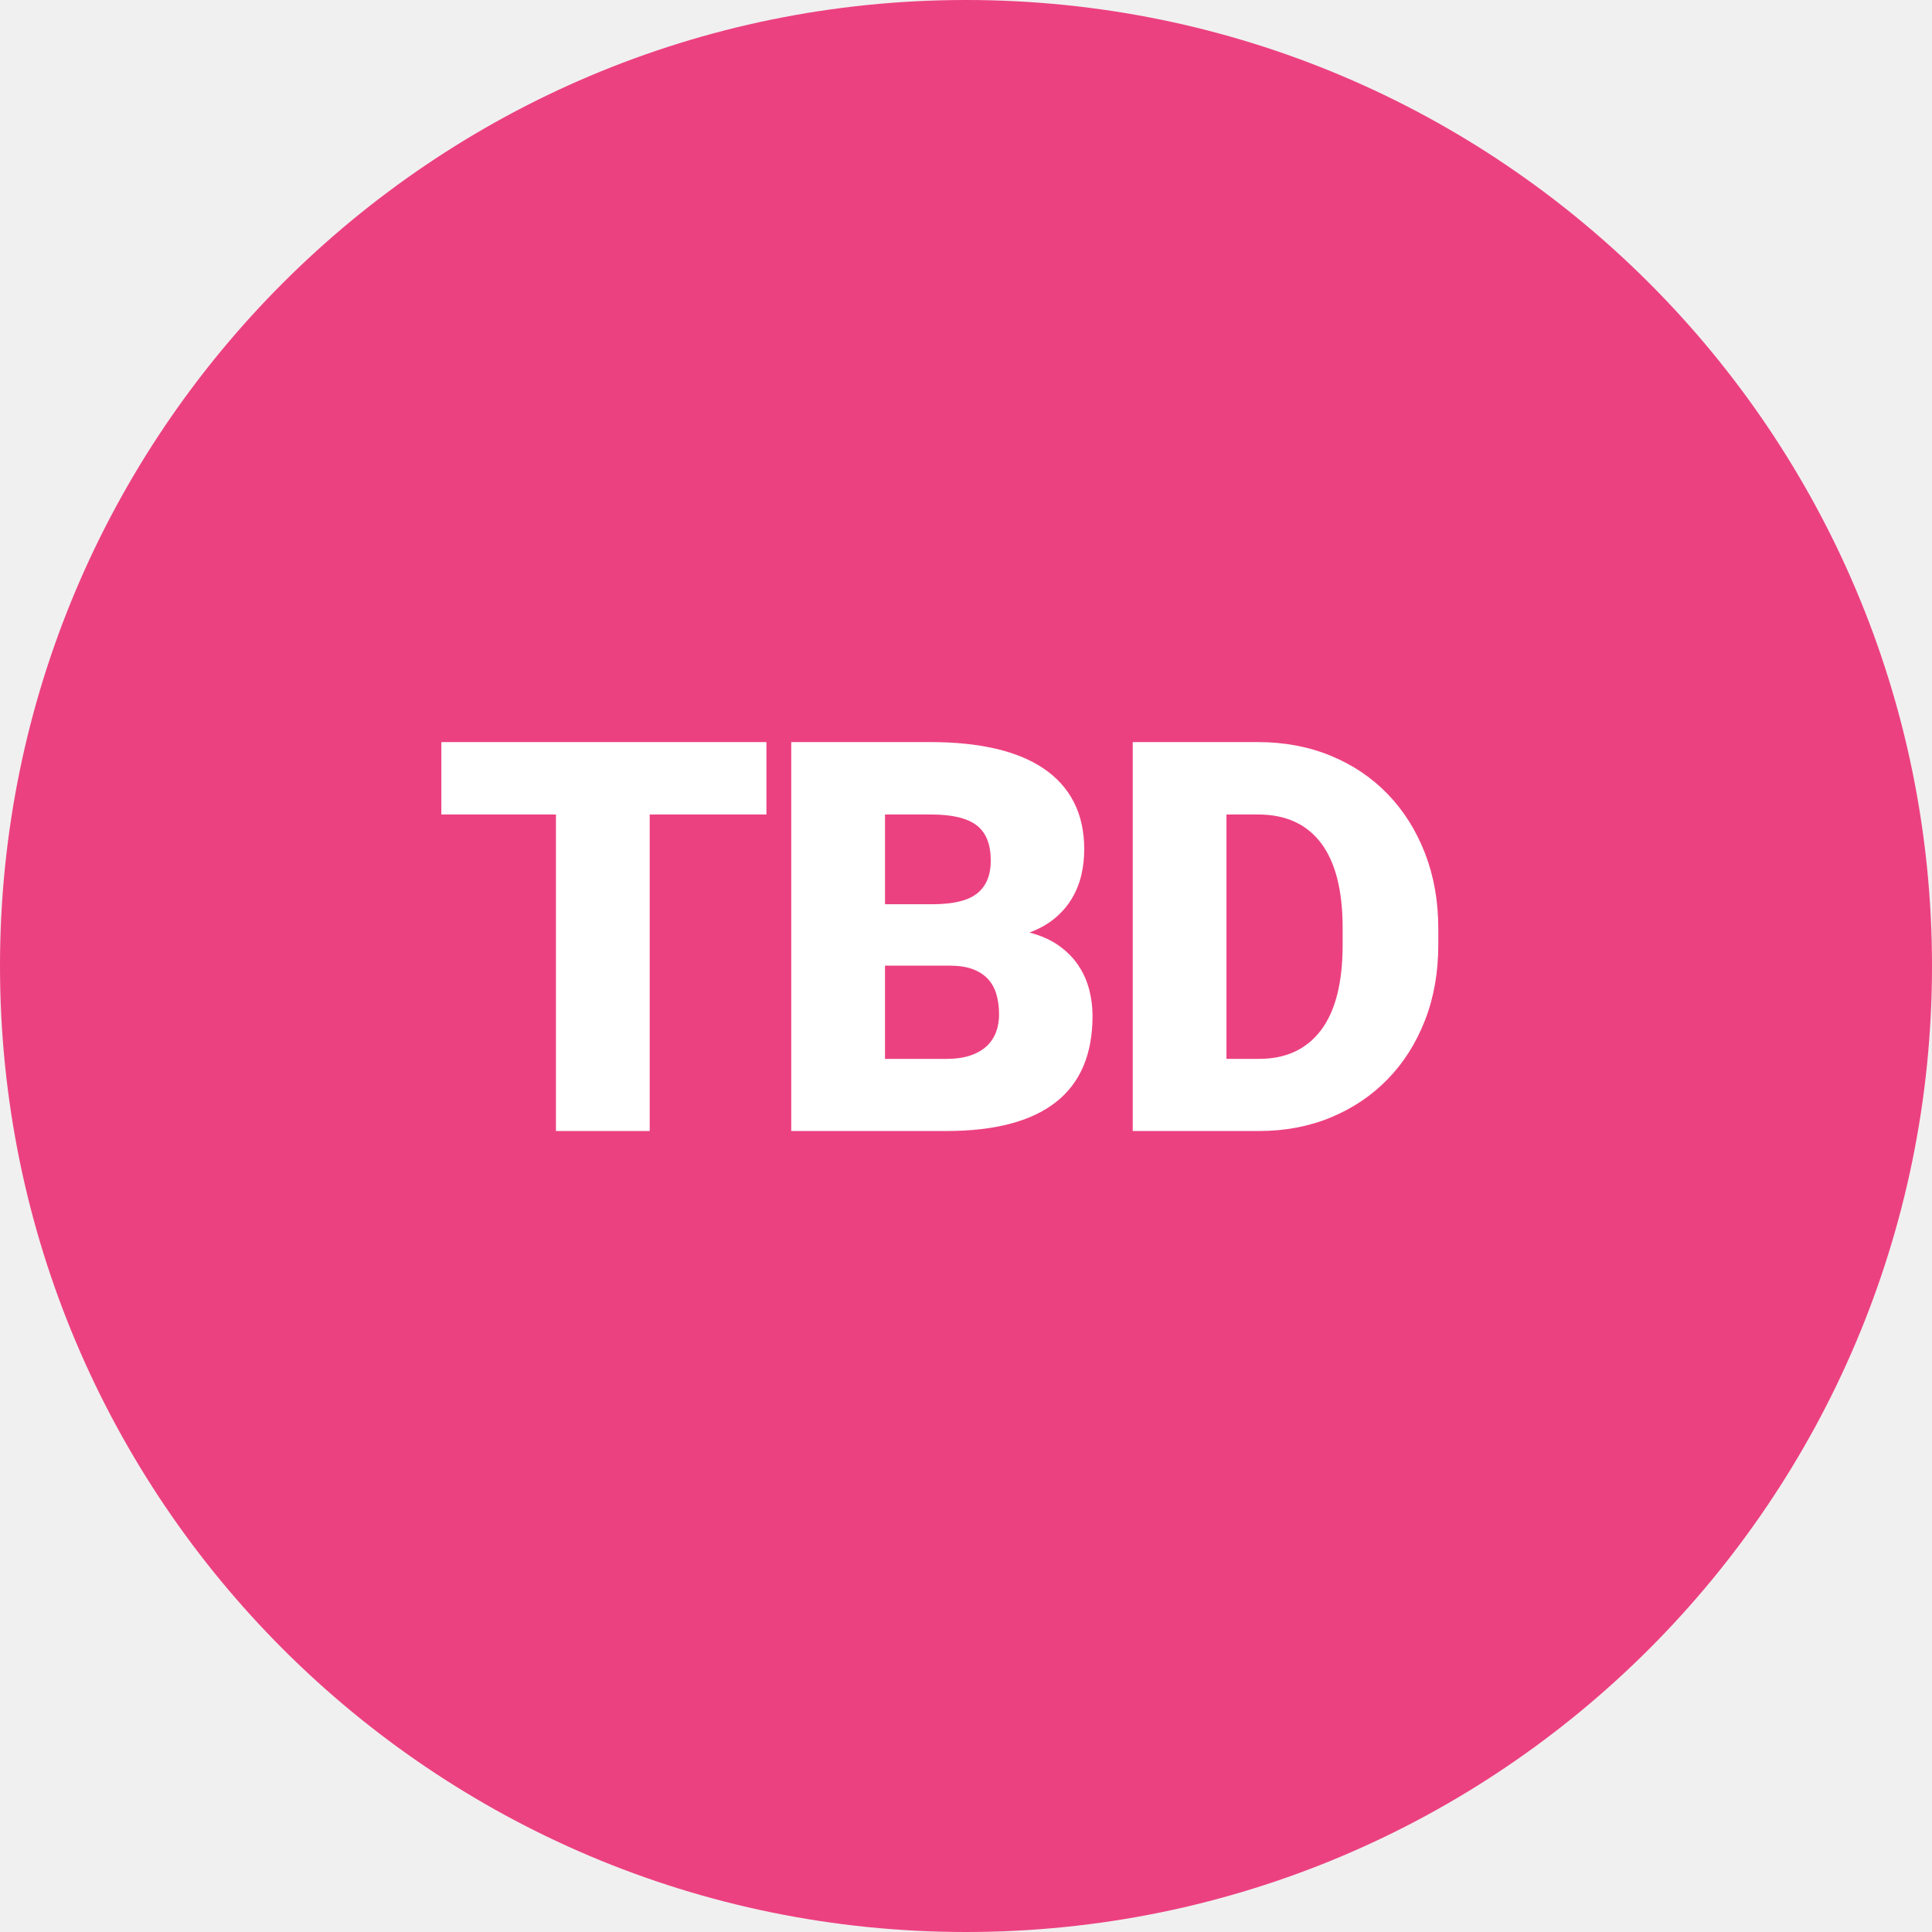
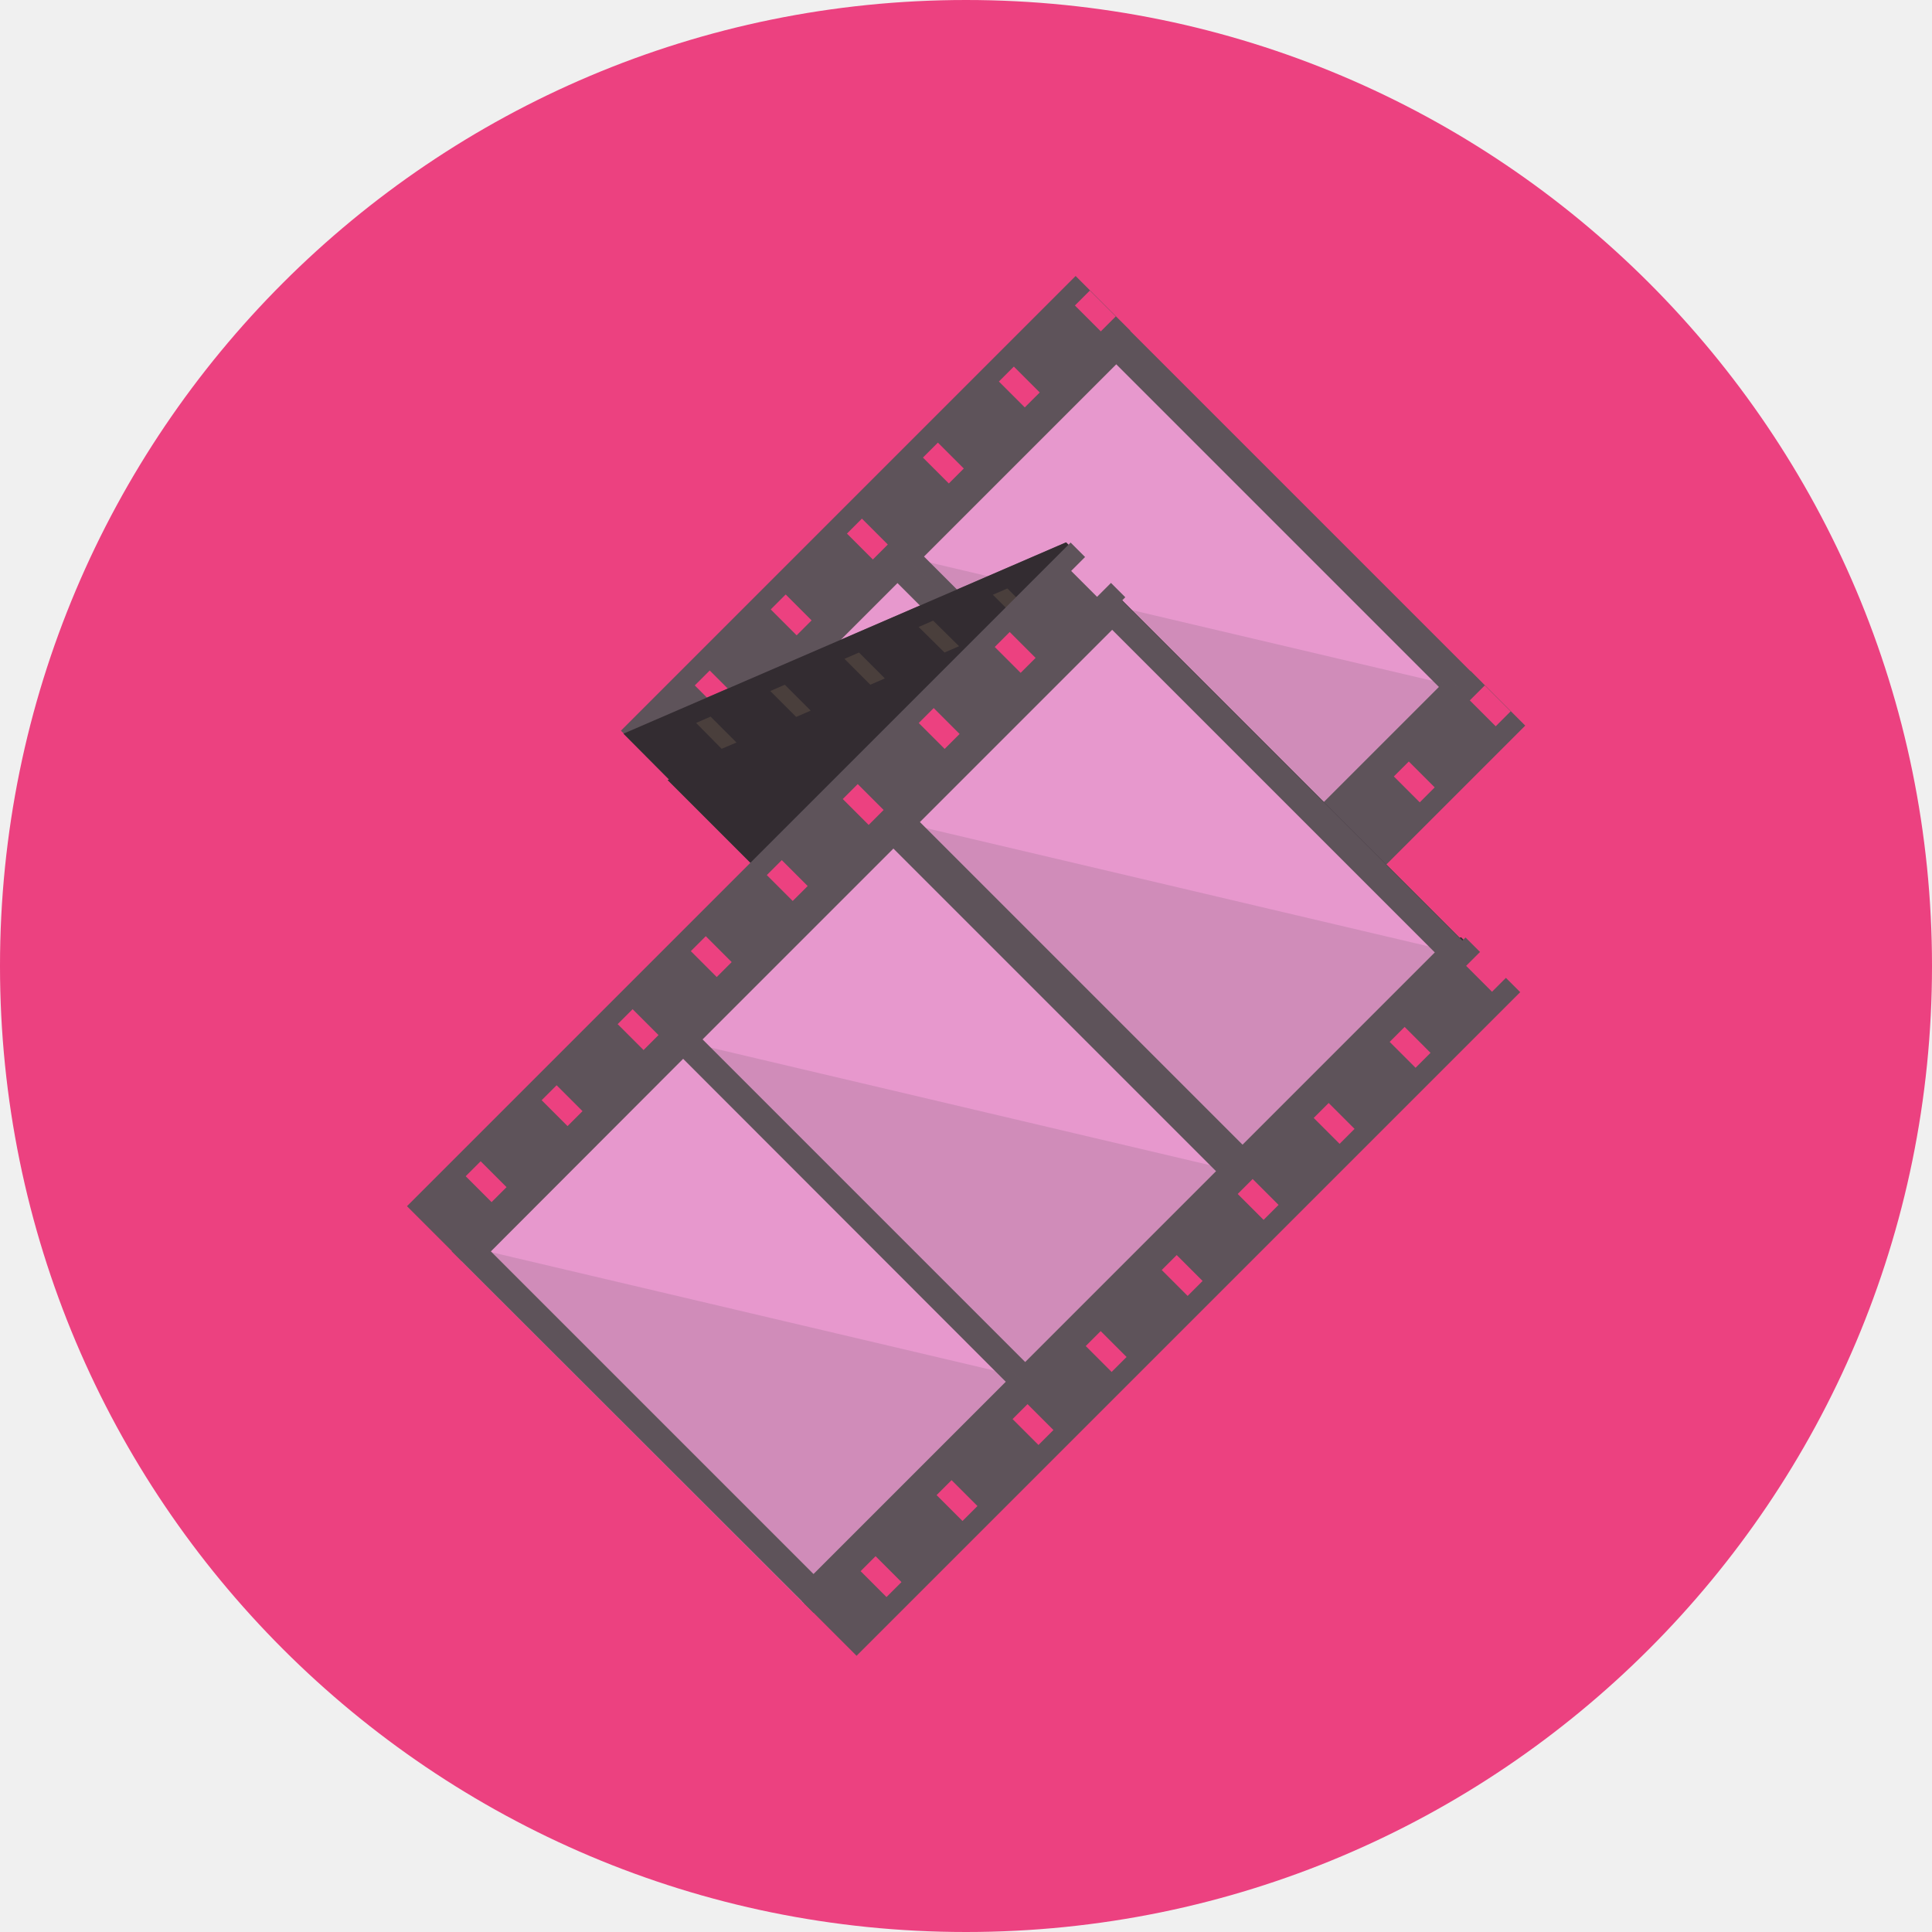
- <svg xmlns="http://www.w3.org/2000/svg" version="1.1" x="0px" y="0px" viewBox="0 0 100.144 100.144" style="enable-background:new 0 0 100.144 100.144;" xml:space="preserve">
+ <svg xmlns="http://www.w3.org/2000/svg" version="1.1" id="Layer_1" x="0px" y="0px" viewBox="0 90 612 612" enable-background="new 0 90 612 612" xml:space="preserve">
  <g id="_x31_1-video">
-     <circle style="fill:#EC4180;" cx="50.072" cy="50.072" r="50.072" />
-     <ellipse style="fill:#EC4180;" cx="48.95" cy="46.079" rx="33.141" ry="31.641" />
+     <circle fill="#EC4180" cx="306" cy="396" r="306" />
+     <rect x="228.3" y="308.8" transform="matrix(-0.7071 -0.7071 0.7071 -0.7071 268.7234 823.7682)" fill="#E798CD" width="153.3" height="94.9" />
+     <path fill="#5E535A" d="M325.6,450.2L211,335.6l73.3-73.3l114.6,114.6L325.6,450.2z M223.4,335.6l102.2,102.2l60.9-60.9   L284.3,274.7L223.4,335.6z" />
+     <rect x="265.1" y="156.3" transform="matrix(-0.7071 -0.7071 0.7071 -0.7071 290.9448 636.7559)" fill="#5E535A" width="24.5" height="203.7" />
    <g>
-       <path style="fill:#FFFFFF;" d="M39.726,42.218h-6.05v16.407h-4.859V42.218h-5.94v-3.752h16.85V42.218z" />
-       <path style="fill:#FFFFFF;" d="M41.013,58.625V38.466h7.24c1.246,0,2.361,0.113,3.344,0.339c0.983,0.226,1.816,0.57,2.499,1.031    c0.684,0.462,1.205,1.041,1.564,1.738c0.36,0.697,0.54,1.516,0.54,2.458c0,0.461-0.051,0.907-0.152,1.336    s-0.266,0.833-0.491,1.211c-0.227,0.379-0.52,0.718-0.879,1.018c-0.36,0.3-0.799,0.547-1.315,0.741    c0.6,0.157,1.107,0.383,1.522,0.679c0.416,0.295,0.753,0.637,1.011,1.024c0.259,0.388,0.445,0.805,0.562,1.253    c0.115,0.448,0.173,0.902,0.173,1.364c0,1.994-0.637,3.487-1.911,4.479c-1.273,0.992-3.161,1.488-5.662,1.488H41.013z     M45.873,46.87h2.533c1.062-0.009,1.818-0.203,2.271-0.582s0.679-0.937,0.679-1.675c0-0.849-0.244-1.461-0.733-1.834    c-0.489-0.374-1.279-0.561-2.368-0.561h-2.381V46.87z M45.873,50.054v4.832h3.185c0.489,0,0.906-0.06,1.253-0.18    c0.346-0.12,0.627-0.284,0.845-0.492c0.216-0.208,0.376-0.45,0.478-0.727s0.152-0.577,0.152-0.9c0-0.388-0.047-0.738-0.139-1.052    c-0.093-0.313-0.24-0.579-0.443-0.796s-0.466-0.385-0.789-0.505s-0.716-0.18-1.177-0.18H45.873z" />
-       <path style="fill:#FFFFFF;" d="M58.714,58.625V38.466h6.493c1.365,0,2.621,0.235,3.766,0.706s2.13,1.133,2.956,1.987    c0.826,0.854,1.47,1.874,1.932,3.06c0.461,1.186,0.692,2.49,0.692,3.911v0.845c0,1.431-0.231,2.737-0.692,3.918    c-0.462,1.182-1.105,2.197-1.932,3.046c-0.826,0.85-1.807,1.509-2.942,1.98c-1.135,0.471-2.377,0.706-3.725,0.706H58.714z     M63.573,42.218v12.668h1.688c1.395,0,2.465-0.496,3.213-1.488c0.747-0.992,1.121-2.467,1.121-4.423v-0.873    c0-1.947-0.374-3.415-1.121-4.403c-0.748-0.987-1.837-1.481-3.268-1.481H63.573z" />
+       <rect x="317.1" y="209.2" transform="matrix(-0.7071 -0.7071 0.7071 -0.7071 400.9185 591.2046)" fill="#EC4180" width="11.6" height="6.7" />
+       <rect x="293" y="233.3" transform="matrix(-0.7071 -0.7071 0.7071 -0.7071 342.7748 615.294)" fill="#EC4180" width="11.6" height="6.7" />
+       <rect x="268.9" y="257.4" transform="matrix(-0.7071 -0.7071 0.7071 -0.7071 284.6263 639.374)" fill="#EC4180" width="11.6" height="6.7" />
+       <rect x="244.9" y="281.5" transform="matrix(-0.7071 -0.7071 0.7071 -0.7071 226.4711 663.4673)" fill="#EC4180" width="11.6" height="6.7" />
+       <rect x="220.8" y="305.6" transform="matrix(-0.7071 -0.7071 0.7071 -0.7071 168.3246 687.5483)" fill="#EC4180" width="11.6" height="6.7" />
+       <rect x="341.2" y="185.1" transform="matrix(-0.7071 -0.7071 0.7071 -0.7071 459.0785 567.1205)" fill="#EC4180" width="11.6" height="6.7" />
+     </g>
+     <rect x="297.6" y="239.5" transform="matrix(-0.7071 -0.7071 0.7071 -0.7071 435.9852 754.4825)" fill="#E798CD" width="153.3" height="94.9" />
+     <path fill="#5E535A" d="M394.9,380.9L280.3,266.3l74.6-74.6l114.6,114.6L394.9,380.9z M292.7,266.3l102.2,102.2l60.9-60.9   L353.6,205.4L292.7,266.3z" />
+     <polygon opacity="0.17" fill="#5E535A" enable-background="new    " points="394.9,374.7 286.5,266.3 462,307.6  " />
+     <polygon opacity="0.17" fill="#5E535A" enable-background="new    " points="325.6,444 217.2,335.6 392.7,376.9  " />
+     <rect x="390.2" y="281.4" transform="matrix(-0.7071 -0.7071 0.7071 -0.7071 416.0445 938.7772)" fill="#5E535A" width="24.5" height="203.7" />
+     <g>
+       <rect x="442.2" y="334.3" transform="matrix(-0.7071 -0.7071 0.7071 -0.7071 526.0291 893.2205)" fill="#EC4180" width="11.6" height="6.7" />
+       <rect x="418.1" y="358.4" transform="matrix(-0.7071 -0.7071 0.7071 -0.7071 467.8706 917.3038)" fill="#EC4180" width="11.6" height="6.7" />
+       <rect x="394" y="382.5" transform="matrix(-0.7071 -0.7071 0.7071 -0.7071 409.7268 941.3932)" fill="#EC4180" width="11.6" height="6.7" />
+       <rect x="370" y="406.6" transform="matrix(-0.7071 -0.7071 0.7071 -0.7071 351.5685 965.4791)" fill="#EC4180" width="11.6" height="6.7" />
+       <rect x="345.9" y="430.7" transform="matrix(-0.7071 -0.7071 0.7071 -0.7071 293.4248 989.5685)" fill="#EC4180" width="11.6" height="6.7" />
+       <rect x="466.3" y="310.2" transform="matrix(-0.7071 -0.7071 0.7071 -0.7071 584.1743 869.1306)" fill="#EC4180" width="11.6" height="6.7" />
+     </g>
+     <polygon fill="#E798CD" points="326.4,446.8 218,338.4 283.4,310.1 391.8,418.5  " />
+     <path fill="#5E535A" d="M325.5,451.1l-114-114l72.7-31.4l114,114L325.5,451.1z M224.4,339.6l102.8,102.8l58.2-25.2L282.6,314.4   L224.4,339.6z" />
+     <polygon fill="#5E535A" points="214.8,339.8 197.5,322.4 337.7,261.8 355,279.1  " />
+     <g>
+       <polygon fill="#EC4180" points="322.7,286.6 314.5,278.4 319.1,276.4 327.3,284.6   " />
+       <polygon fill="#EC4180" points="299.2,296.7 291,288.6 295.6,286.6 303.8,294.7   " />
+       <polygon fill="#EC4180" points="275.7,306.9 267.5,298.7 272.1,296.7 280.3,304.9   " />
+       <polygon fill="#EC4180" points="252.2,317.1 244,308.9 248.6,306.9 256.8,315.1   " />
+       <polygon fill="#EC4180" points="228.6,327.2 220.5,319 225.1,317 233.3,325.2   " />
+       <polygon fill="#EC4180" points="346.2,276.4 338,268.2 342.6,266.2 350.8,274.4   " />
+     </g>
+     <polygon fill="#E798CD" points="394,417.6 285.6,309.2 351,280.9 459.4,389.3  " />
+     <path fill="#5E535A" d="M393.1,421.9l-114-114l72.7-31.4l114,114L393.1,421.9z M292,310.4l102.8,102.8L453,388L350.2,285.2   L292,310.4z" />
+     <polygon opacity="0.17" fill="#5E535A" enable-background="new    " points="394,417.6 285.6,309.2 459.4,389.3  " />
+     <polygon opacity="0.17" fill="#5E535A" enable-background="new    " points="326.4,446.8 218,338.4 391.8,418.5  " />
+     <polygon fill="#5E535A" points="339.9,464.9 322.6,447.5 462.8,386.9 480.1,404.2  " />
+     <g>
+       <polygon fill="#EC4180" points="447.8,411.7 439.6,403.5 444.2,401.5 452.4,409.7   " />
+       <polygon fill="#EC4180" points="424.3,421.8 416.1,413.7 420.7,411.7 428.9,419.8   " />
+       <polygon fill="#EC4180" points="400.8,432 392.6,423.8 397.2,421.8 405.4,430   " />
+       <polygon fill="#EC4180" points="377.3,442.2 369.1,434 373.7,432 381.9,440.2   " />
+       <polygon fill="#EC4180" points="353.7,452.3 345.6,444.1 350.2,442.2 358.4,450.3   " />
+       <polygon fill="#EC4180" points="471.3,401.5 463.1,393.3 467.7,391.3 475.9,399.5   " />
+     </g>
+     <polygon fill="#332C31" points="326.4,446.8 218,338.4 283.4,310.1 391.8,418.5  " />
+     <path fill="#332C31" d="M325.5,451.1l-114-114l72.7-31.4l114,114L325.5,451.1z M224.4,339.6l102.8,102.8l58.2-25.2L282.6,314.4   L224.4,339.6z" />
+     <polygon fill="#332C31" points="214.8,339.8 197.5,322.4 337.7,261.8 355,279.1  " />
+     <g>
+       <polygon fill="#4A3F3C" points="322.7,286.6 314.5,278.4 319.1,276.4 327.3,284.6   " />
+       <polygon fill="#4A3F3C" points="299.2,296.7 291,288.6 295.6,286.6 303.8,294.7   " />
+       <polygon fill="#4A3F3C" points="275.7,306.9 267.5,298.7 272.1,296.7 280.3,304.9   " />
+       <polygon fill="#4A3F3C" points="252.2,317.1 244,308.9 248.6,306.9 256.8,315.1   " />
+       <polygon fill="#4A3F3C" points="228.6,327.2 220.5,319 225.1,317 233.3,325.2   " />
+       <polygon fill="#4A3F3C" points="346.2,276.4 338,268.2 342.6,266.2 350.8,274.4   " />
+     </g>
+     <polygon fill="#332C31" points="394,417.6 285.6,309.2 351,280.9 459.4,389.3  " />
+     <path fill="#332C31" d="M393.1,421.9l-114-114l72.7-31.4l114,114L393.1,421.9z M292,310.4l102.8,102.8L453,388L350.2,285.2   L292,310.4z" />
+     <polygon opacity="0.17" fill="#332C31" enable-background="new    " points="394,417.6 285.6,309.2 459.4,389.3  " />
+     <polygon opacity="0.17" fill="#332C31" enable-background="new    " points="326.4,446.8 218,338.4 391.8,418.5  " />
+     <polygon fill="#332C31" points="339.9,464.9 322.6,447.5 462.8,386.9 480.1,404.2  " />
+     <g>
+       <polygon fill="#EC4180" points="447.8,411.7 439.6,403.5 444.2,401.5 452.4,409.7   " />
+       <polygon fill="#EC4180" points="424.3,421.8 416.1,413.7 420.7,411.7 428.9,419.8   " />
+       <polygon fill="#EC4180" points="400.8,432 392.6,423.8 397.2,421.8 405.4,430   " />
+       <polygon fill="#EC4180" points="377.3,442.2 369.1,434 373.7,432 381.9,440.2   " />
+       <polygon fill="#EC4180" points="353.7,452.3 345.6,444.1 350.2,442.2 358.4,450.3   " />
+       <polygon fill="#EC4180" points="471.3,401.5 463.1,393.3 467.7,391.3 475.9,399.5   " />
+     </g>
+     <rect x="227.1" y="392.9" transform="matrix(-0.7071 -0.7071 0.7071 -0.7071 207.0907 966.4664)" fill="#E798CD" width="153.3" height="94.9" />
+     <path fill="#5E535A" d="M324.4,534.3L209.8,419.7l73.3-73.3L397.6,461L324.4,534.3z M222.1,419.7l102.2,102.2l60.9-60.9L283,358.8   L222.1,419.7z" />
+     <rect x="158.8" y="458.9" transform="matrix(-0.7071 -0.7071 0.7071 -0.7071 42.4155 1034.677)" fill="#E798CD" width="153.3" height="99.3" />
+     <path fill="#5E535A" d="M257.7,600.9L143.1,486.4l73.3-73.3L331,527.7L257.7,600.9z M155.5,486.4l102.2,102.2l60.9-60.9   L216.4,425.4L155.5,486.4z" />
+     <rect x="296.3" y="323.6" transform="matrix(-0.7071 -0.7071 0.7071 -0.7071 374.3537 897.1812)" fill="#E798CD" width="153.3" height="94.9" />
+     <path fill="#5E535A" d="M393.6,465L279.1,350.4l73.3-73.3l114.6,114.6L393.6,465z M291.4,350.4l102.2,102.2l60.9-60.9L352.3,289.5   L291.4,350.4z" />
+     <polygon opacity="0.17" fill="#5E535A" enable-background="new    " points="393.6,458.8 285.2,350.4 460.7,391.7  " />
+     <polygon opacity="0.17" fill="#5E535A" enable-background="new    " points="324.4,528.1 216,419.7 391.4,461  " />
+     <polygon opacity="0.17" fill="#5E535A" enable-background="new    " points="258.7,593.8 150.3,485.4 325.8,526.7  " />
+     <rect x="355.5" y="352.2" transform="matrix(-0.7071 -0.7071 0.7071 -0.7071 273.6718 1114.921)" fill="#5E535A" width="24.5" height="297.3" />
+     <g>
+       <rect x="441" y="418.4" transform="matrix(-0.7071 -0.7071 0.7071 -0.7071 464.3892 1035.924)" fill="#EC4180" width="11.6" height="6.7" />
+       <rect x="416.9" y="442.5" transform="matrix(-0.7071 -0.7071 0.7071 -0.7071 406.2454 1060.014)" fill="#EC4180" width="11.6" height="6.7" />
+       <rect x="392.8" y="466.6" transform="matrix(-0.7071 -0.7071 0.7071 -0.7071 348.0855 1084.098)" fill="#EC4180" width="11.6" height="6.7" />
+       <rect x="368.7" y="490.7" transform="matrix(-0.7071 -0.7071 0.7071 -0.7071 289.9417 1108.187)" fill="#EC4180" width="11.6" height="6.7" />
+       <rect x="344.6" y="514.8" transform="matrix(-0.7071 -0.7071 0.7071 -0.7071 231.7828 1132.272)" fill="#EC4180" width="11.6" height="6.7" />
+       <rect x="465" y="394.4" transform="matrix(-0.7071 -0.7071 0.7071 -0.7071 522.5471 1011.84)" fill="#EC4180" width="11.6" height="6.7" />
+     </g>
+     <g>
+       <rect x="321.5" y="537.9" transform="matrix(-0.7071 -0.7071 0.7071 -0.7071 175.9398 1155.407)" fill="#EC4180" width="11.6" height="6.7" />
+       <rect x="297.4" y="562" transform="matrix(-0.7071 -0.7071 0.7071 -0.7071 117.7917 1179.486)" fill="#EC4180" width="11.6" height="6.7" />
+       <rect x="273.3" y="586.1" transform="matrix(-0.7071 -0.7071 0.7071 -0.7071 59.6396 1203.581)" fill="#EC4180" width="11.6" height="6.7" />
+     </g>
+     <rect x="230.4" y="227.1" transform="matrix(-0.7071 -0.7071 0.7071 -0.7071 148.5743 812.9089)" fill="#5E535A" width="24.5" height="297.3" />
+     <g>
+       <rect x="315.9" y="293.3" transform="matrix(-0.7071 -0.7071 0.7071 -0.7071 339.289 733.9041)" fill="#EC4180" width="11.6" height="6.7" />
+       <rect x="291.8" y="317.4" transform="matrix(-0.7071 -0.7071 0.7071 -0.7071 281.1349 757.9979)" fill="#EC4180" width="11.6" height="6.7" />
+       <rect x="267.7" y="341.5" transform="matrix(-0.7071 -0.7071 0.7071 -0.7071 222.9853 782.0775)" fill="#EC4180" width="11.6" height="6.7" />
+       <rect x="243.6" y="365.6" transform="matrix(-0.7071 -0.7071 0.7071 -0.7071 164.8416 806.1669)" fill="#EC4180" width="11.6" height="6.7" />
+       <rect x="219.5" y="389.7" transform="matrix(-0.7071 -0.7071 0.7071 -0.7071 106.6874 830.2606)" fill="#EC4180" width="11.6" height="6.7" />
+       <rect x="339.9" y="269.3" transform="matrix(-0.7071 -0.7071 0.7071 -0.7071 397.4354 709.8232)" fill="#E798CD" width="11.6" height="6.7" />
+     </g>
+     <g>
+       <rect x="196.4" y="412.8" transform="matrix(-0.7071 -0.7071 0.7071 -0.7071 50.84 853.386)" fill="#EC4180" width="11.6" height="6.7" />
+       <rect x="172.3" y="436.9" transform="matrix(-0.7071 -0.7071 0.7071 -0.7071 -7.3142 877.4797)" fill="#EC4180" width="11.6" height="6.7" />
+       <rect x="148.2" y="461" transform="matrix(-0.7071 -0.7071 0.7071 -0.7071 -65.4626 901.5598)" fill="#EC4180" width="11.6" height="6.7" />
    </g>
  </g>
-   <g id="Layer_1">
+   <g id="Layer_1_1_">
</g>
</svg>
